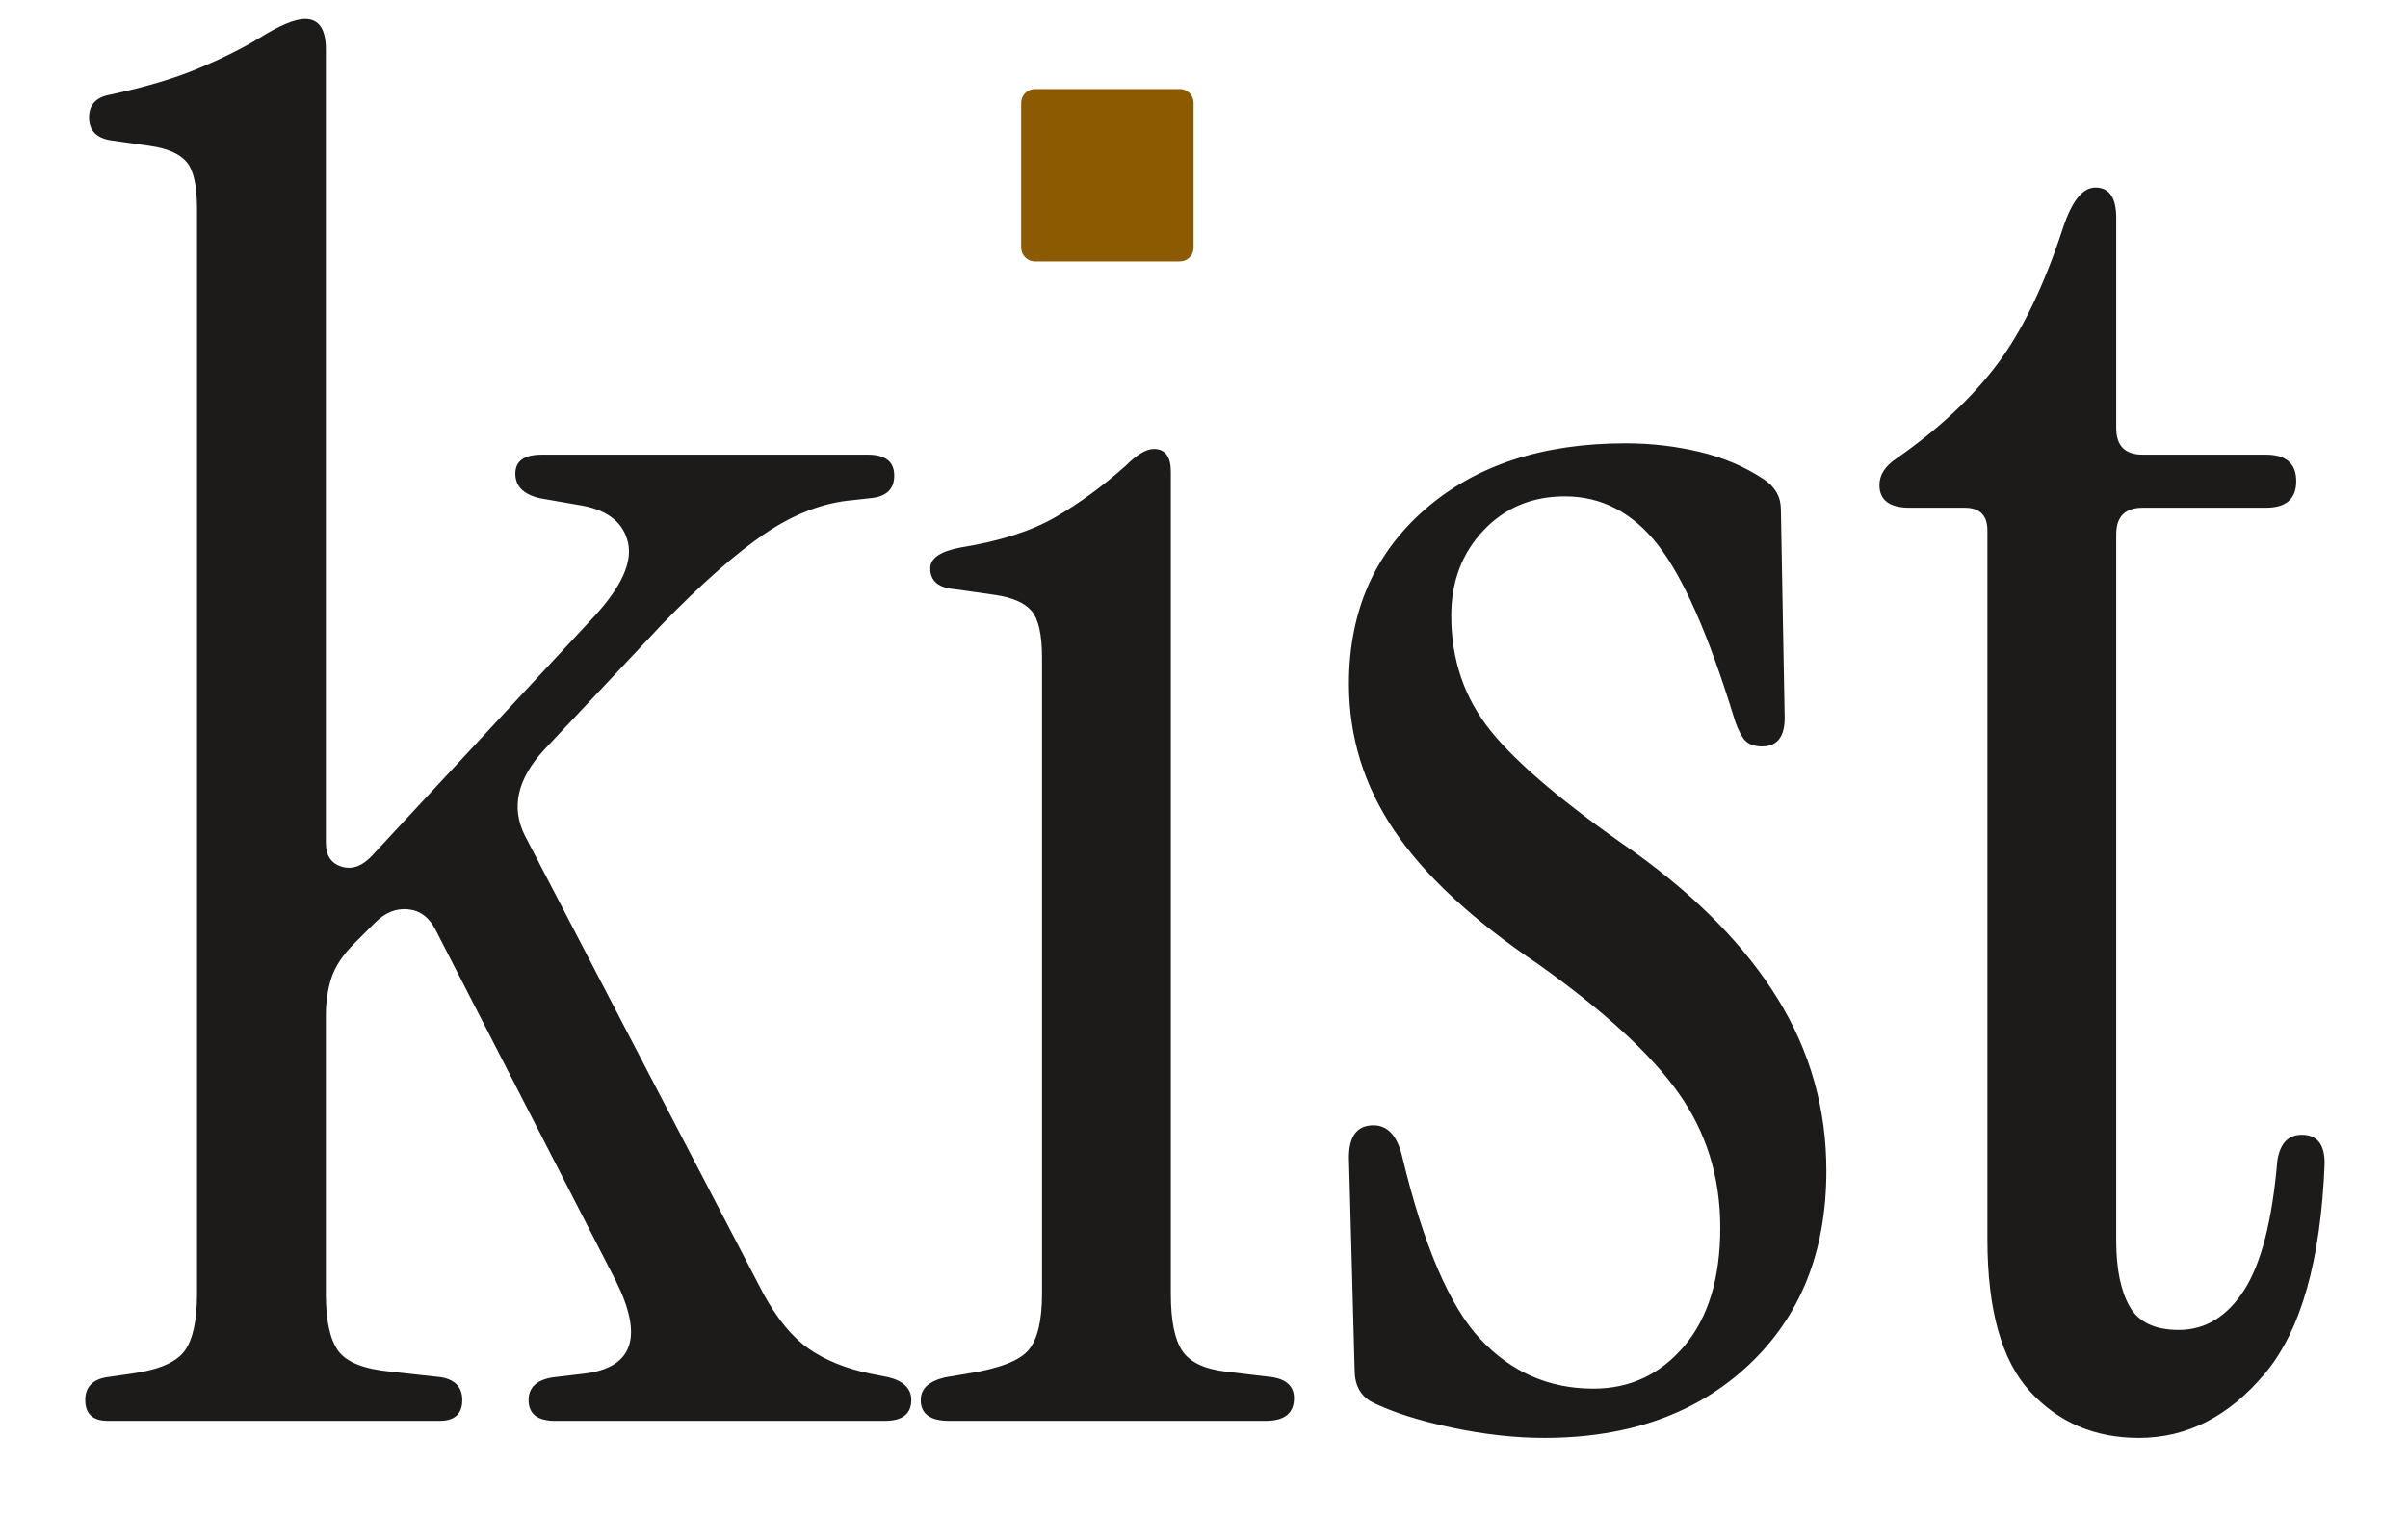
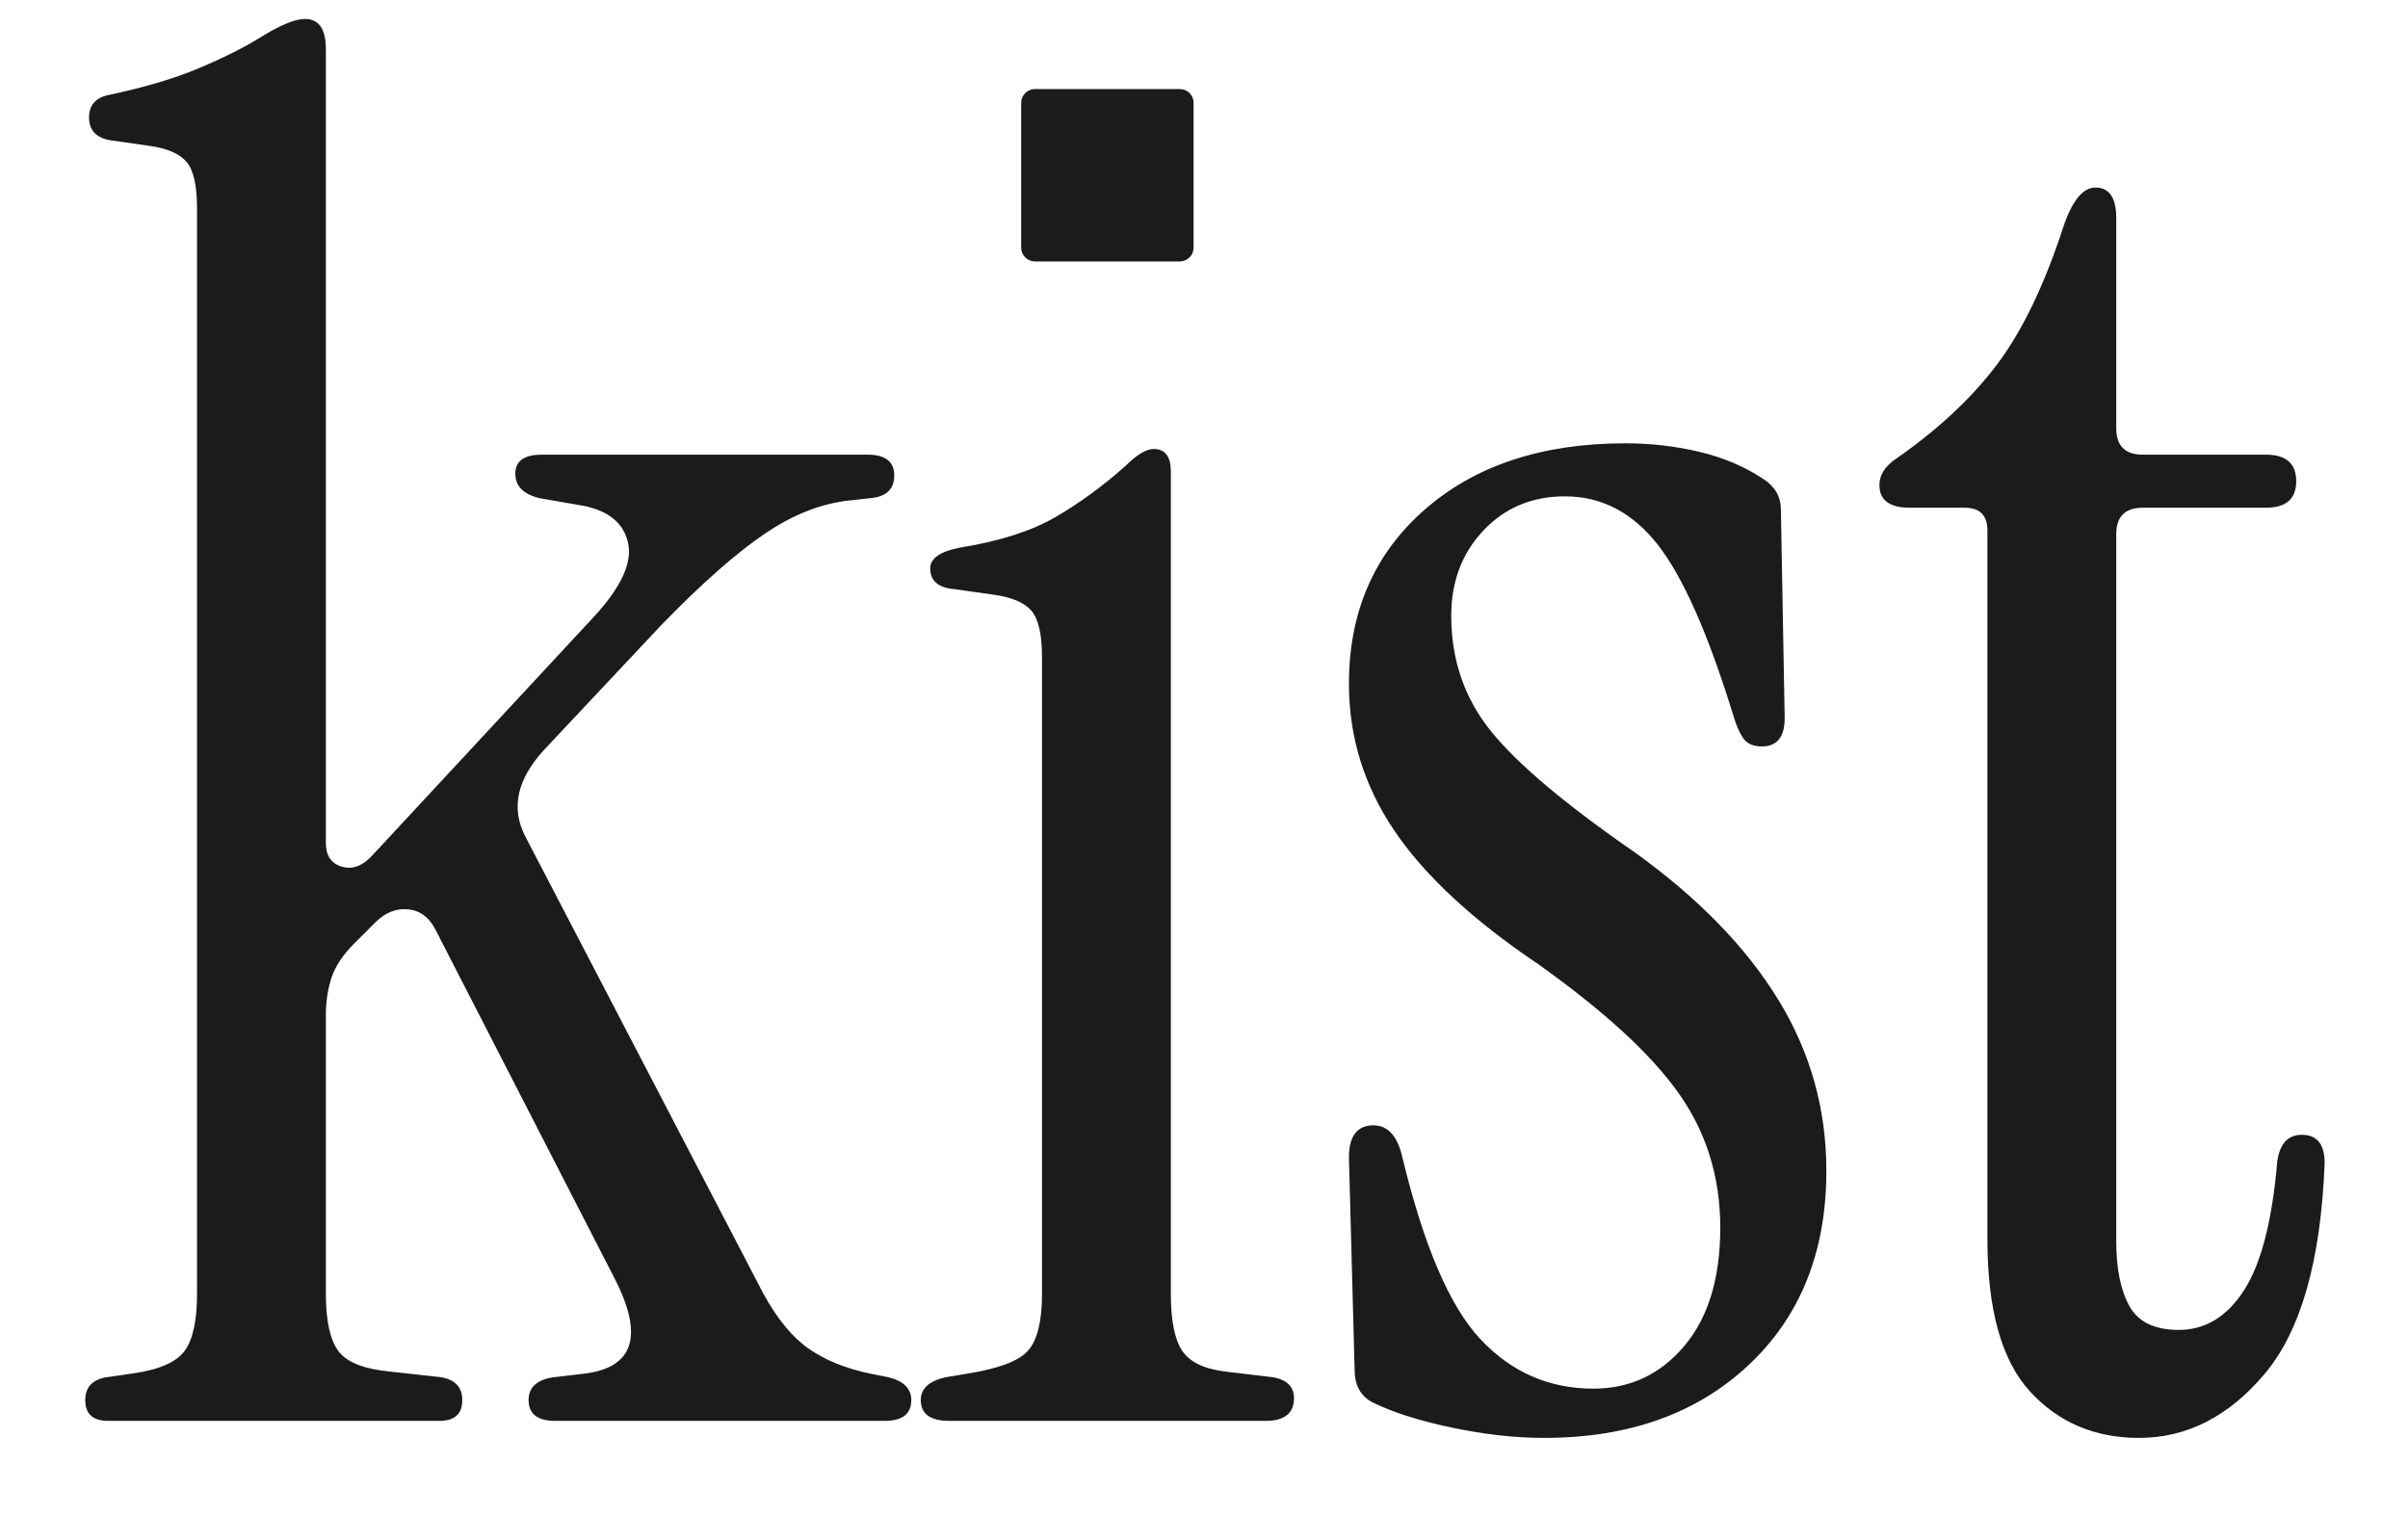
<svg xmlns="http://www.w3.org/2000/svg" viewBox="-30 240 1271 800" role="img" aria-label="kist">
  <path fill="#1C1B19" d="M27 990Q15 990 15 979Q15 969 26 967L40 965Q61 962 67.5 953Q74 944 74 923V350Q74 332 68.5 325.5Q63 319 49 317L28 314Q17 312 17 302Q17 292 28 290Q56 284 75 276Q94 268 107 260Q123 250 131 250Q142 250 142 266V685Q142 695 150.5 697.5Q159 700 167 691L284 565Q305 542 301.5 526.5Q298 511 278 507L255 503Q242 500 242 490Q242 480 256 480H428Q442 480 442 491Q442 502 429 503L420 504Q397 506 374 521.5Q351 537 319 570L257 636Q236 659 247 681L373 923Q384 943 397 952Q410 961 429 965L439 967Q451 970 451 979Q451 990 437 990H263Q249 990 249 979Q249 969 262 967L279 965Q317 960 295 916L200 731Q195 721 185.5 720Q176 719 168 727L157 738Q148 747 145 756Q142 765 142 776V923Q142 944 148.5 953Q155 962 176 964L203 967Q214 969 214 979Q214 990 202 990ZM471 990Q456 990 456 979Q456 970 469 967L481 965Q506 961 513 952.5Q520 944 520 923V587Q520 569 514.5 562.5Q509 556 495 554L474 551Q461 550 461 540Q461 532 477 529Q508 524 527 513Q546 502 564 486Q573 477 579 477Q588 477 588 489V923Q588 944 594 953Q600 962 617 964L642 967Q653 969 653 978Q653 990 638 990ZM785 999Q762 999 736 993.5Q710 988 694 980Q685 975 685 963L682 851Q682 834 695 834Q706 834 710 850Q727 921 751.5 947Q776 973 811 973Q840 973 859 950.5Q878 928 878 888Q878 848 856 817Q834 786 782 749Q730 714 706 678.5Q682 643 682 601Q682 544 722 509Q762 474 828 474Q848 474 867 478.5Q886 483 901 493Q910 499 910 509L912 619Q912 634 900 634Q893 634 890 629.5Q887 625 885 618Q865 553 845 527.5Q825 502 796 502Q770 502 753 520Q736 538 736 565Q736 600 757 626Q778 652 833 690Q883 726 908.5 767.5Q934 809 934 858Q934 922 893 960.5Q852 999 785 999ZM1099 999Q1064 999 1041.5 974.5Q1019 950 1019 894V520Q1019 508 1007 508H978Q962 508 962 496Q962 488 971 482Q1004 459 1024 432.5Q1044 406 1059 360Q1066 339 1076 339Q1087 339 1087 355V466Q1087 480 1101 480H1166Q1182 480 1182 494Q1182 508 1166 508H1101Q1087 508 1087 522V895Q1087 917 1094 929.5Q1101 942 1120 942Q1141 942 1154.5 921Q1168 900 1172 853Q1174 839 1185 839Q1197 839 1197 854Q1194 931 1165.5 965Q1137 999 1099 999Z" />
-   <rect fill="#8C5A00" x="509" y="287" width="91" height="91" rx="7.28" />
+   <rect fill="#1C1B19" x="509" y="287" width="91" height="91" rx="7.28" />
</svg>
